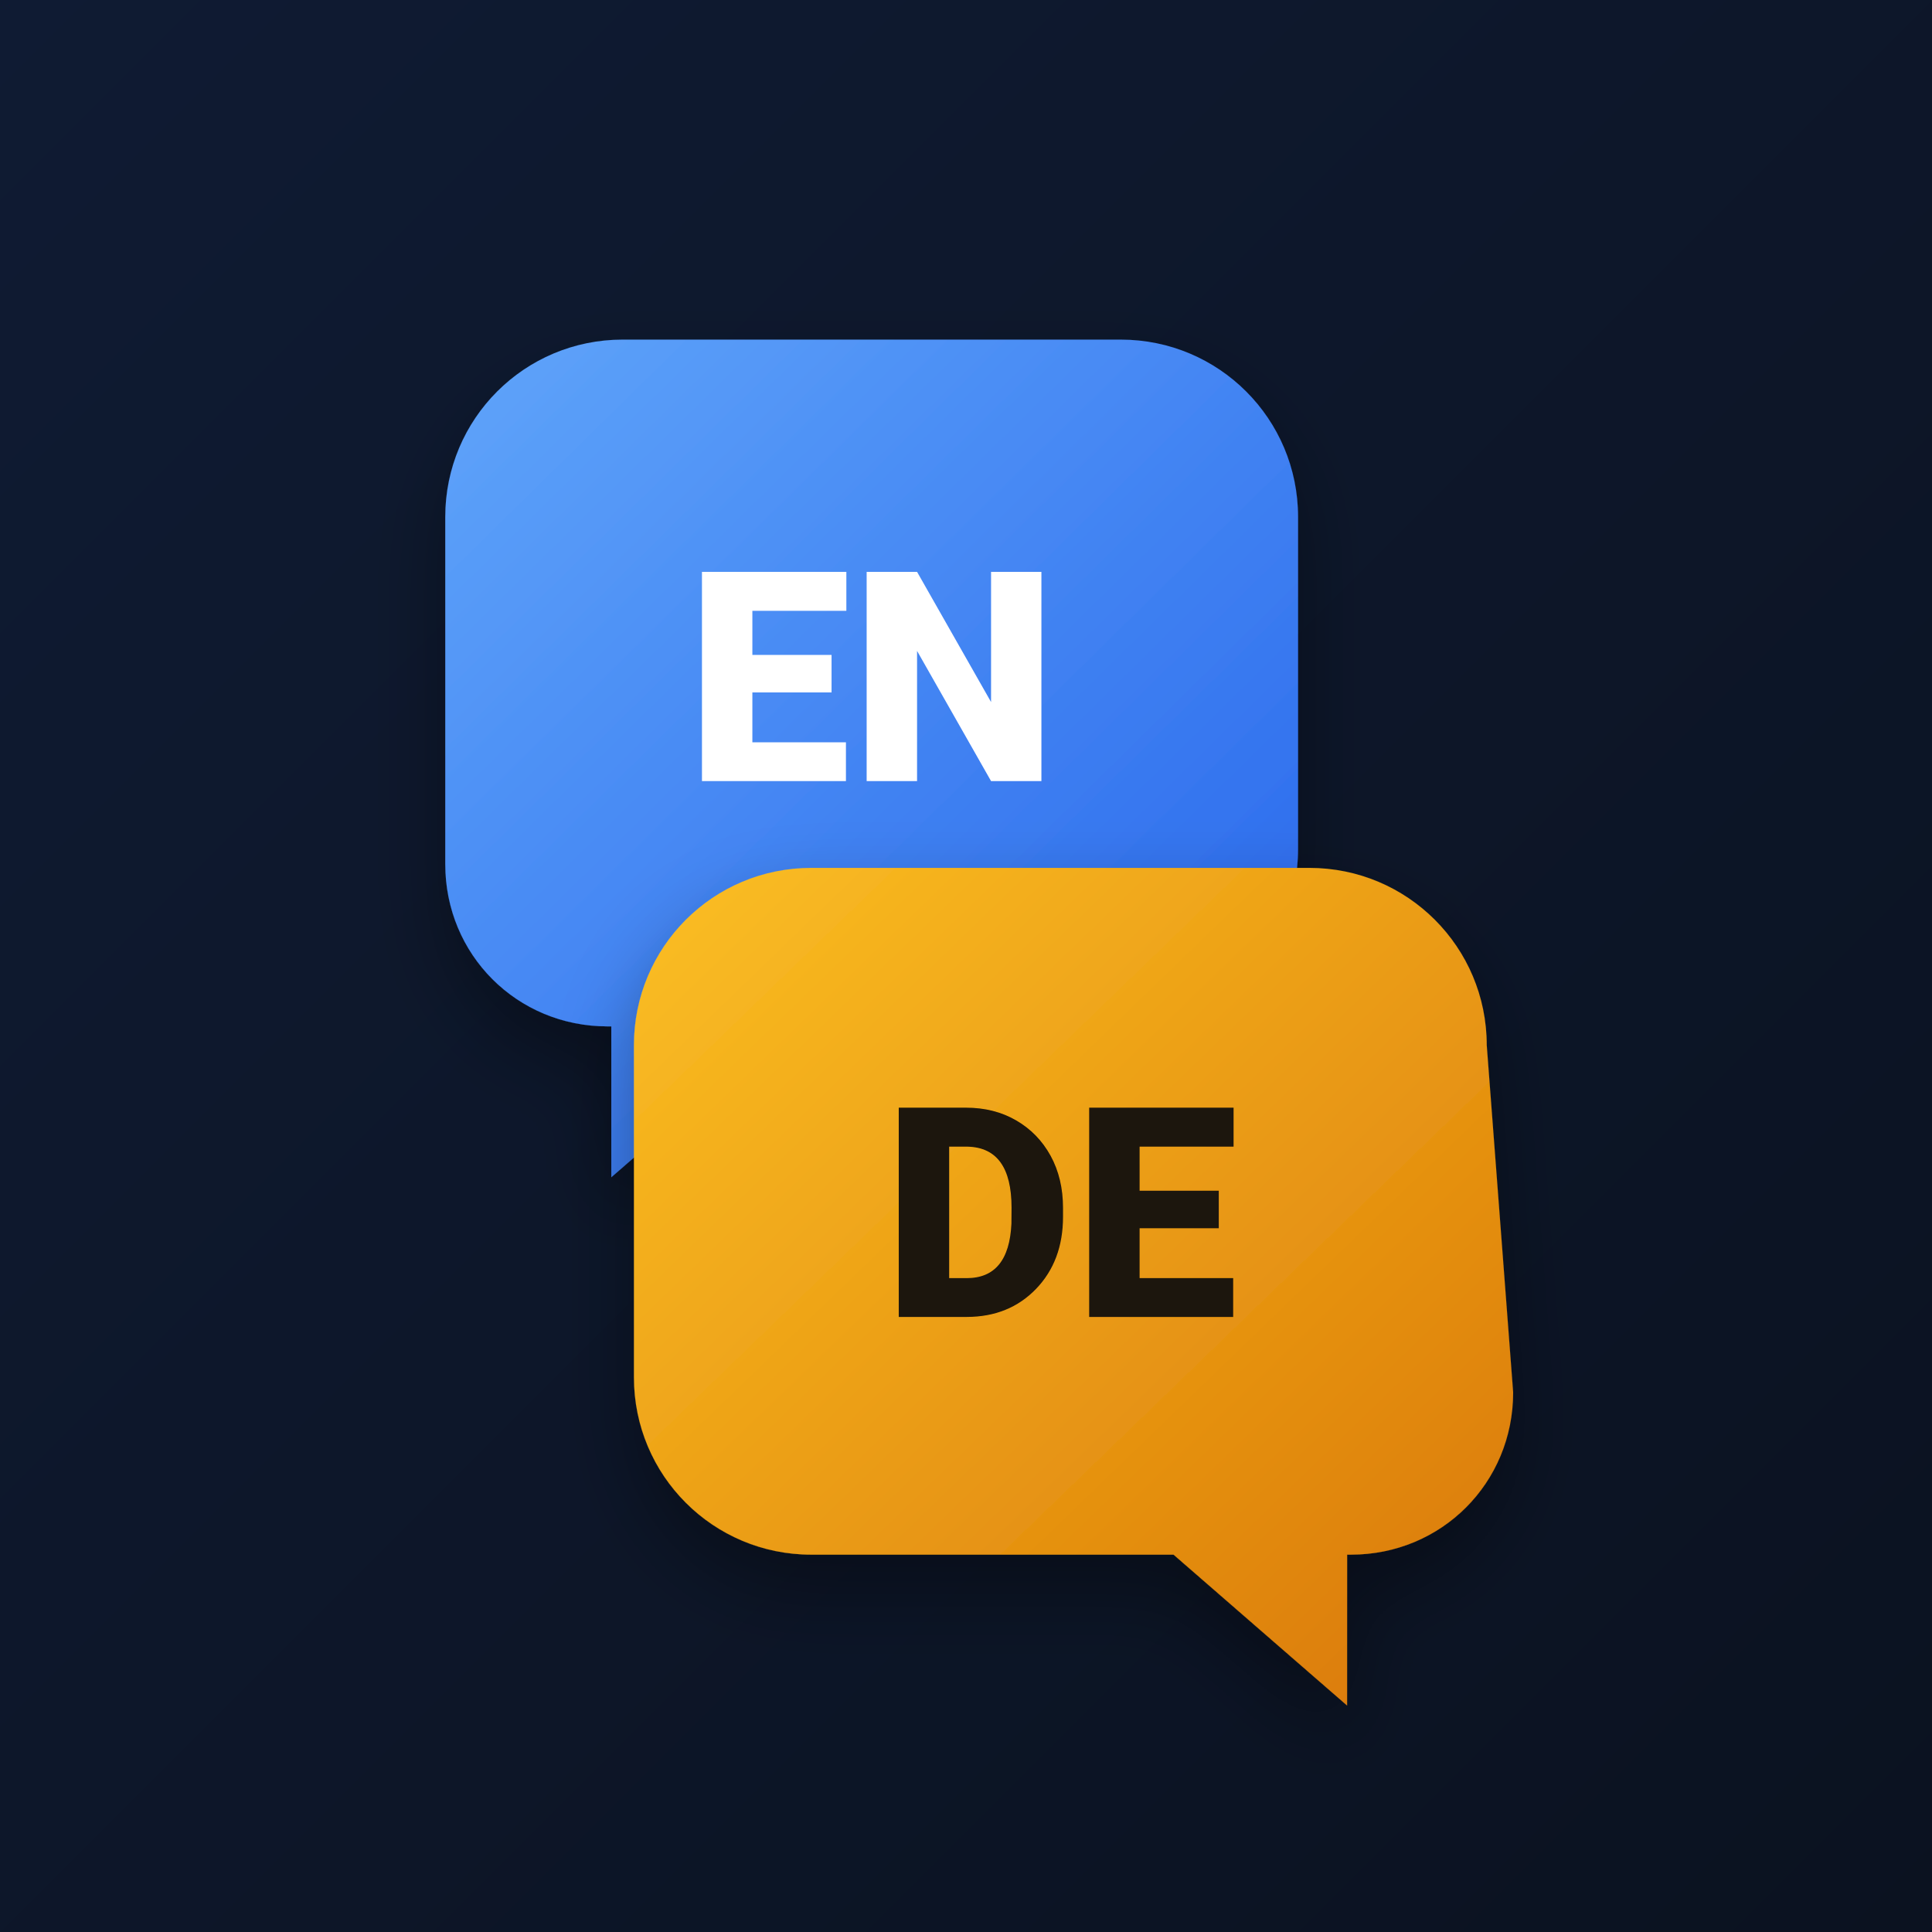
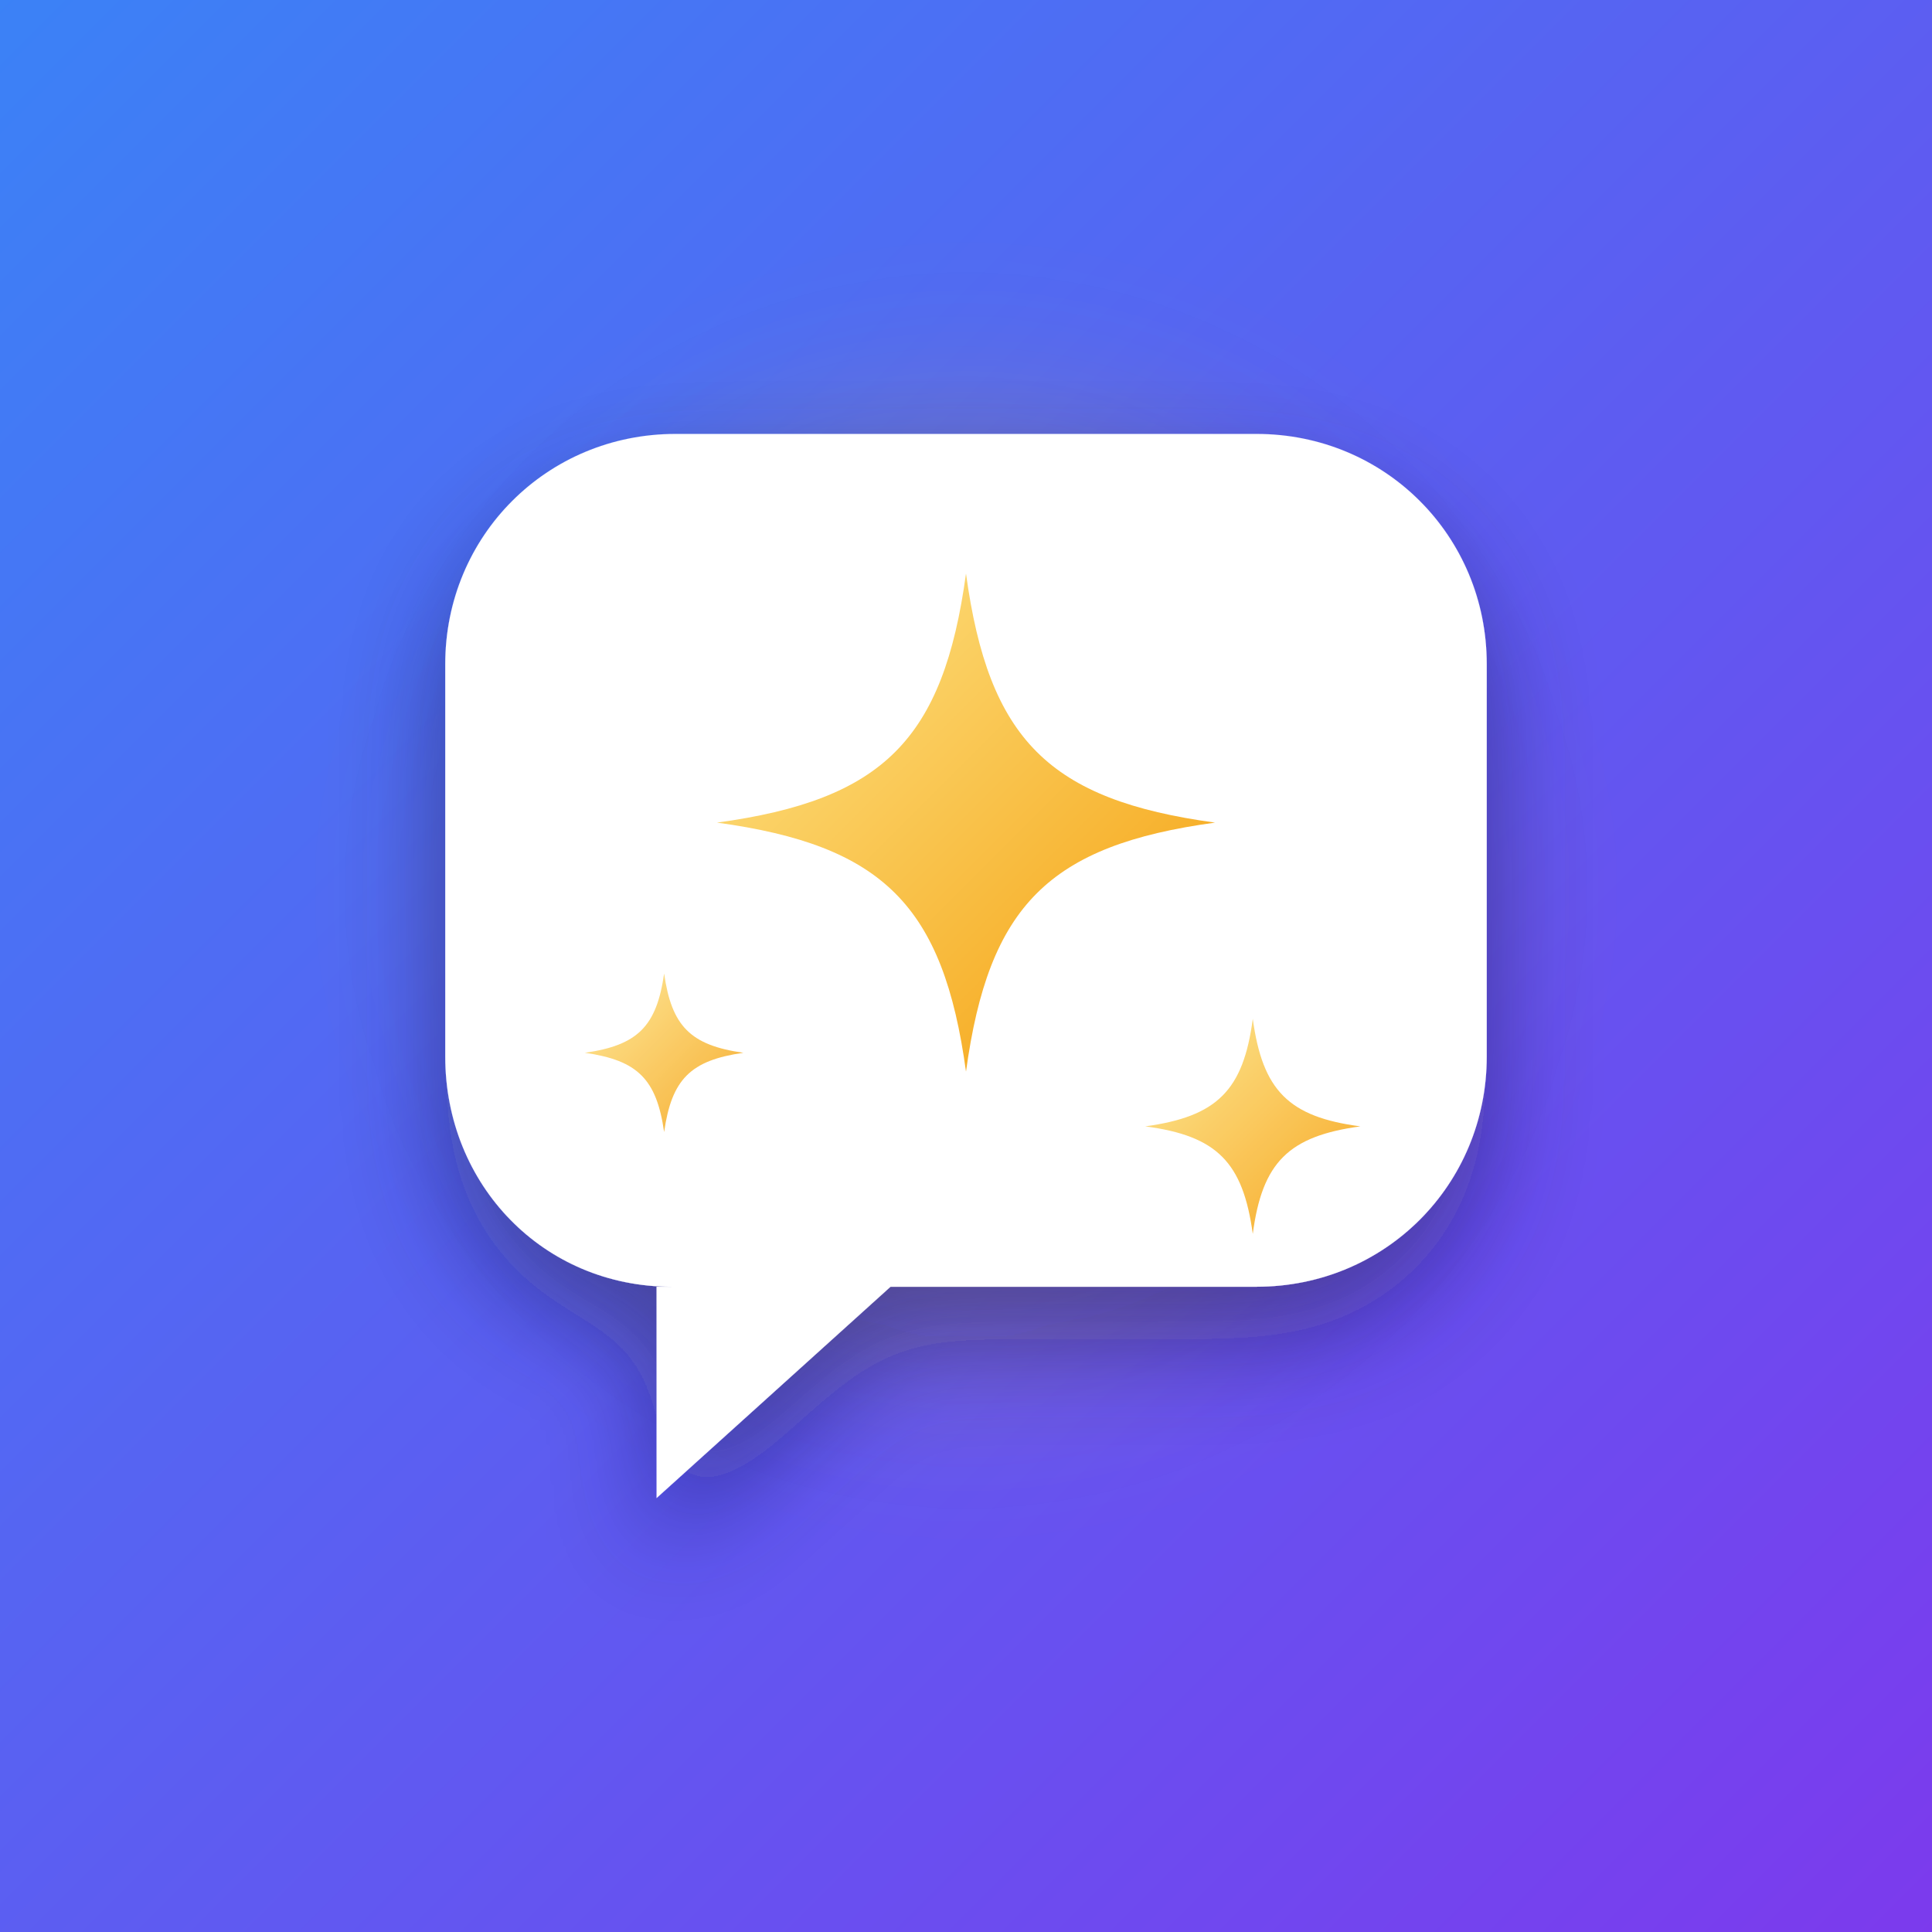
<svg xmlns="http://www.w3.org/2000/svg" viewBox="0 0 512 512" width="512" height="512">
  <defs>
    <linearGradient id="bg" x1="0" y1="0" x2="1" y2="1">
-       <stop offset="0" stop-color="#0f1b33" />
-       <stop offset="1" stop-color="#0b1220" />
+       <stop offset="0" stop-color="#3b82f6" />
+       <stop offset="1" stop-color="#7c3aed" />
    </linearGradient>
-     <linearGradient id="blue" x1="0" y1="0" x2="1" y2="1">
-       <stop offset="0" stop-color="#60a5fa" />
-       <stop offset="1" stop-color="#2563eb" />
+     <linearGradient id="spark" x1="0" y1="0" x2="1" y2="1">
+       <stop offset="0" stop-color="#fde68a" />
+       <stop offset="1" stop-color="#f59e0b" />
    </linearGradient>
-     <linearGradient id="amber" x1="0" y1="0" x2="1" y2="1">
-       <stop offset="0" stop-color="#fbbf24" />
-       <stop offset="1" stop-color="#d97706" />
-     </linearGradient>
+     <radialGradient id="glow" cx="0.5" cy="0.5" r="0.5">
+       <stop offset="0" stop-color="#fbbf24" stop-opacity=".55" />
+       <stop offset="1" stop-color="#fbbf24" stop-opacity="0" />
+     </radialGradient>
    <filter id="shadow" x="-20%" y="-20%" width="140%" height="140%">
-       <feDropShadow dx="0" dy="10" stdDeviation="10" flood-color="#000" flood-opacity=".35" />
+       <feDropShadow dx="0" dy="14" stdDeviation="14" flood-color="#1e1b4b" flood-opacity=".45" />
+     </filter>
+     <filter id="soft" x="-20%" y="-20%" width="140%" height="140%">
+       <feGaussianBlur stdDeviation="18" />
    </filter>
  </defs>
  <rect width="512" height="512" fill="url(#bg)" />
+   <circle cx="256" cy="236" r="150" fill="url(#glow)" filter="url(#soft)" />
  <g filter="url(#shadow)">
-     <path d="M118 137c0-26 21-47 47-47h132c26 0 47 21 47 47v88c0 26-21 47-47 47H208l-46 40v-40h-1c-24 0-43-19-43-43z" fill="url(#blue)" />
-     <text x="231" y="207" font-family="system-ui, -apple-system, 'Segoe UI', Roboto, sans-serif" font-size="78" font-weight="800" fill="#fff" text-anchor="middle">EN</text>
+     <path d="M118 176c0-34 27-61 61-61h154c34 0 61 27 61 61v104c0 34-27 61-61 61H236l-62 56v-56h4c-34 0-60-27-60-61z" fill="#ffffff" />
  </g>
-   <g filter="url(#shadow)">
-     <path d="M394 277c0-26-21-47-47-47H215c-26 0-47 21-47 47v88c0 26 21 47 47 47h96l46 40v-40h1c24 0 43-19 43-43z" fill="url(#amber)" />
-     <text x="281" y="349" font-family="system-ui, -apple-system, 'Segoe UI', Roboto, sans-serif" font-size="78" font-weight="800" fill="#1a1207" text-anchor="middle">DE</text>
+   <g fill="url(#spark)">
+     <path d="M256 152c6 44 22 60 66 66-44 6-60 22-66 66-6-44-22-60-66-66 44-6 60-22 66-66z" />
+     <path d="M332 270c2.6 19 9.5 26 28.5 28.5-19 2.6-26 9.5-28.5 28.5-2.6-19-9.5-26-28.5-28.5 19-2.6 26-9.5 28.5-28.5z" opacity=".9" />
+     <path d="M176 258c2 14 7 19 21 21-14 2-19 7-21 21-2-14-7-19-21-21 14-2 19-7 21-21z" opacity=".85" />
  </g>
</svg>
